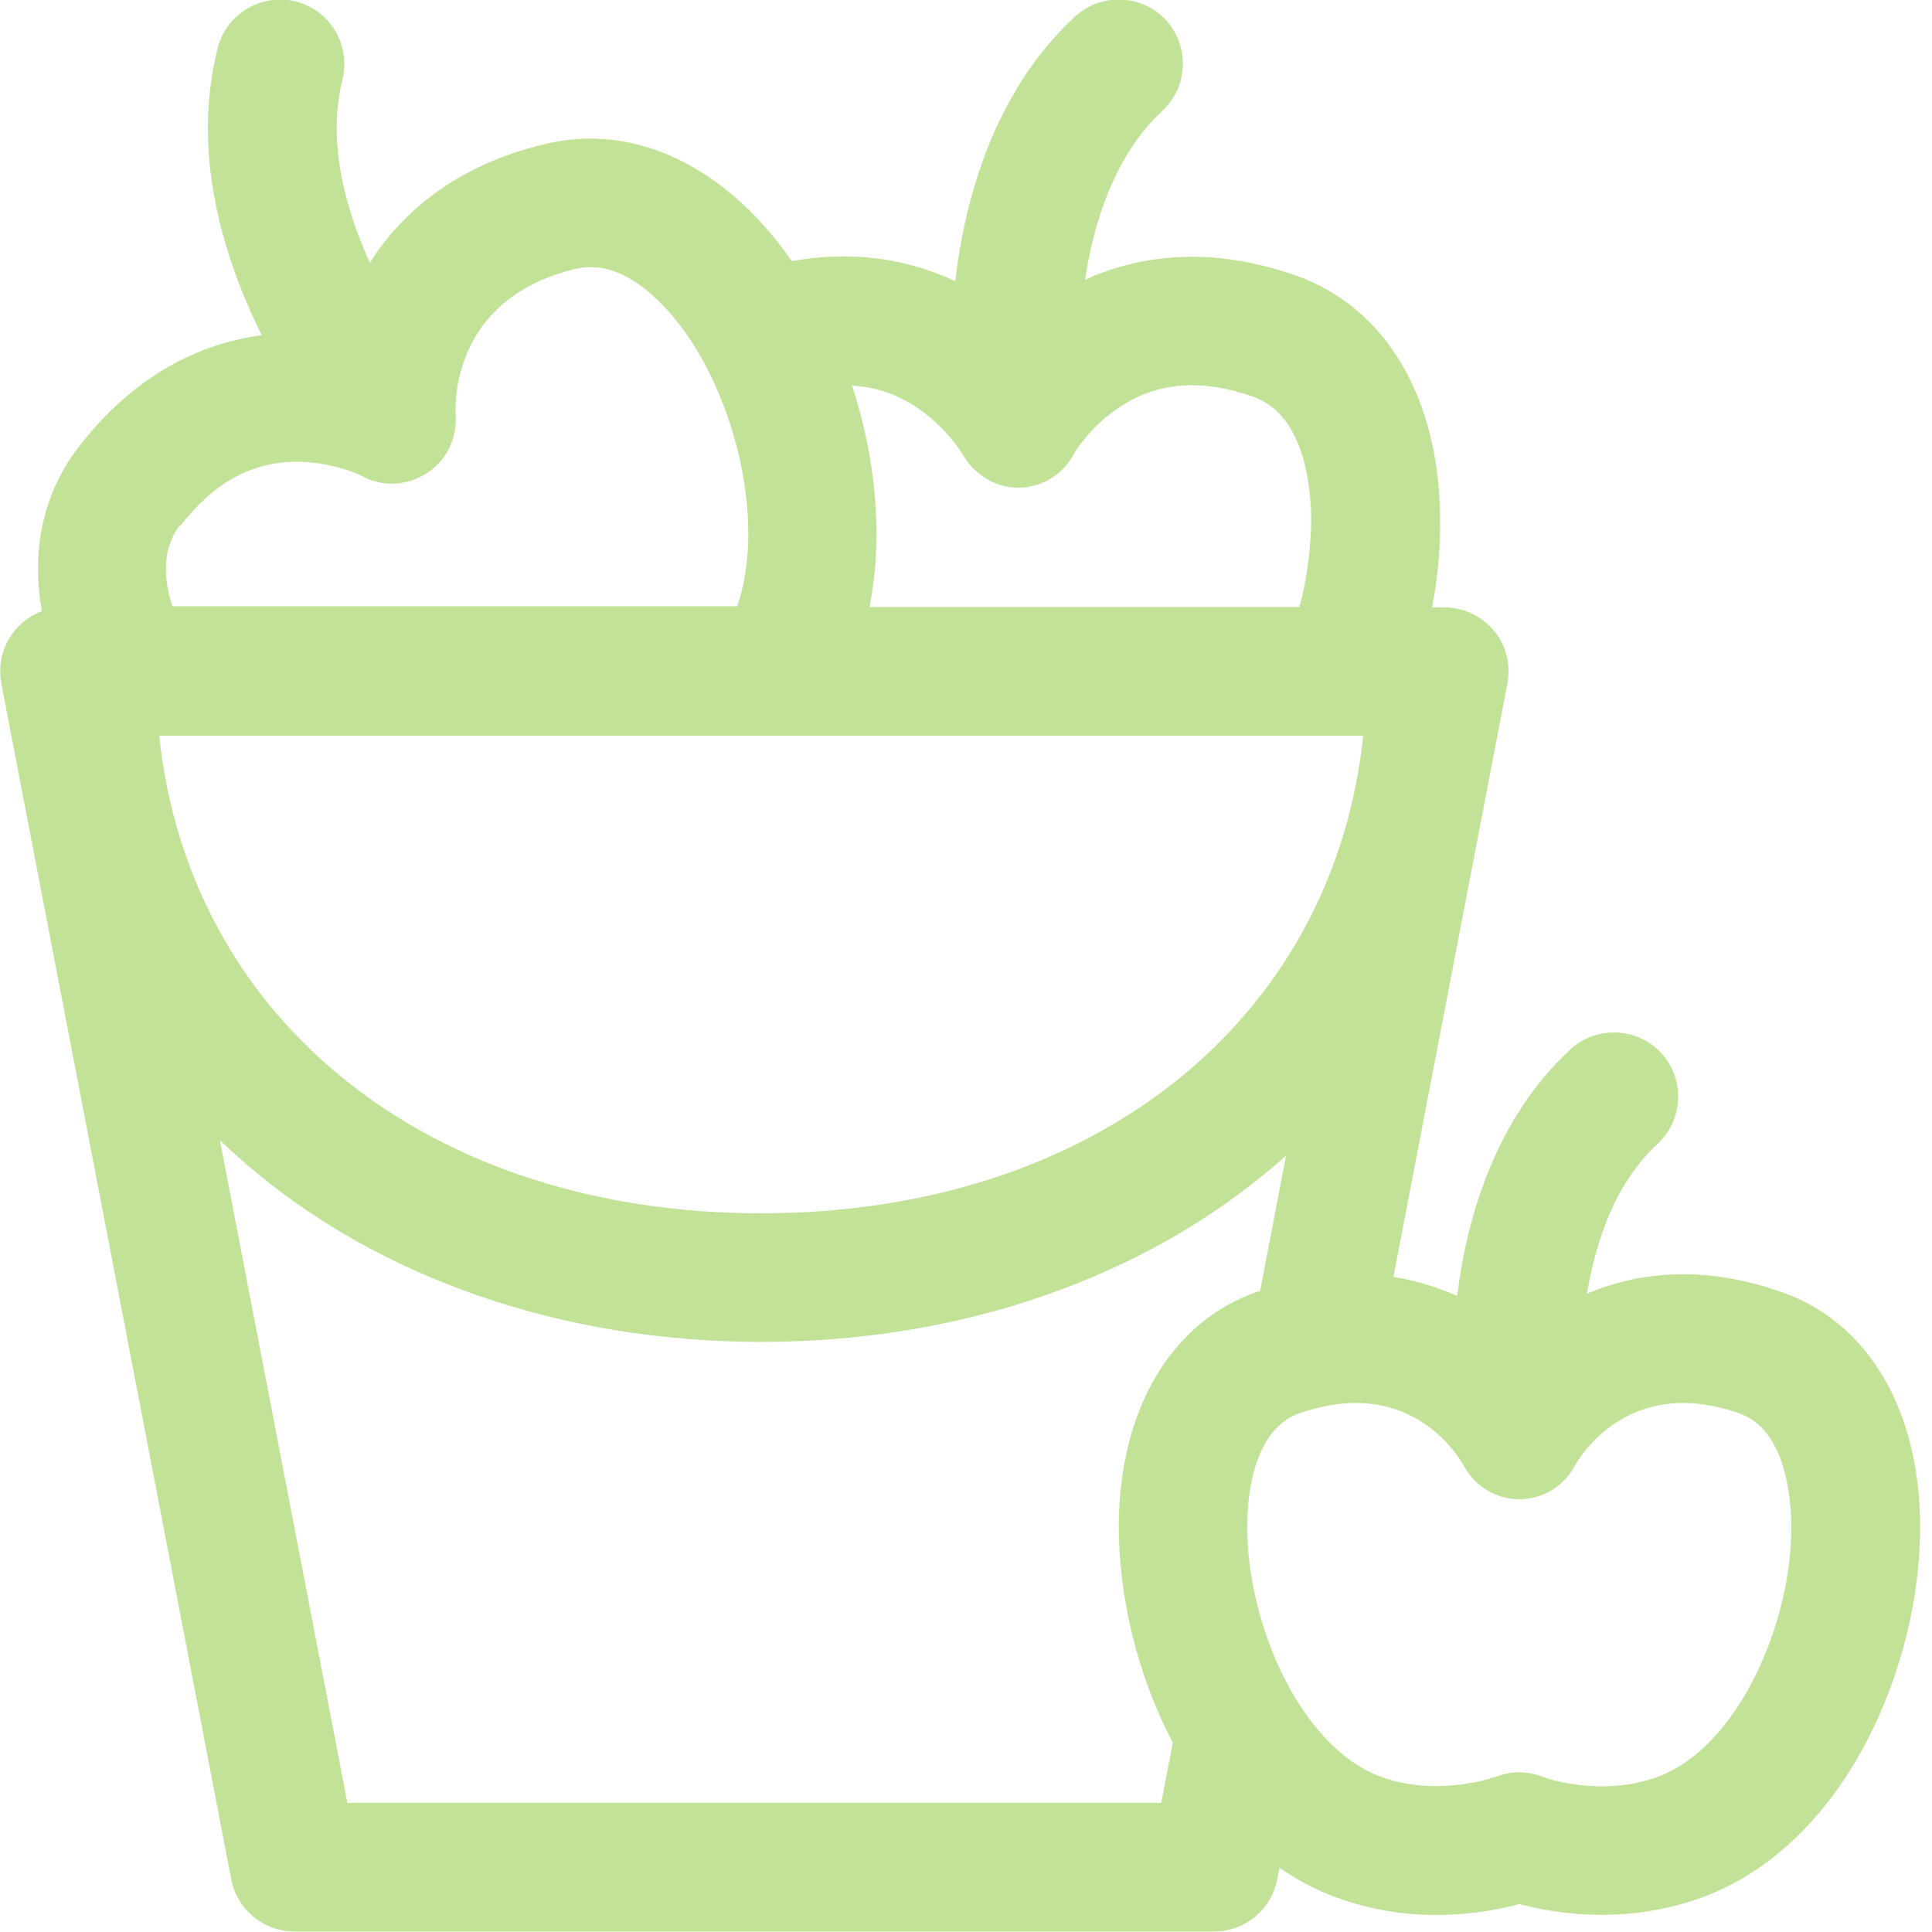
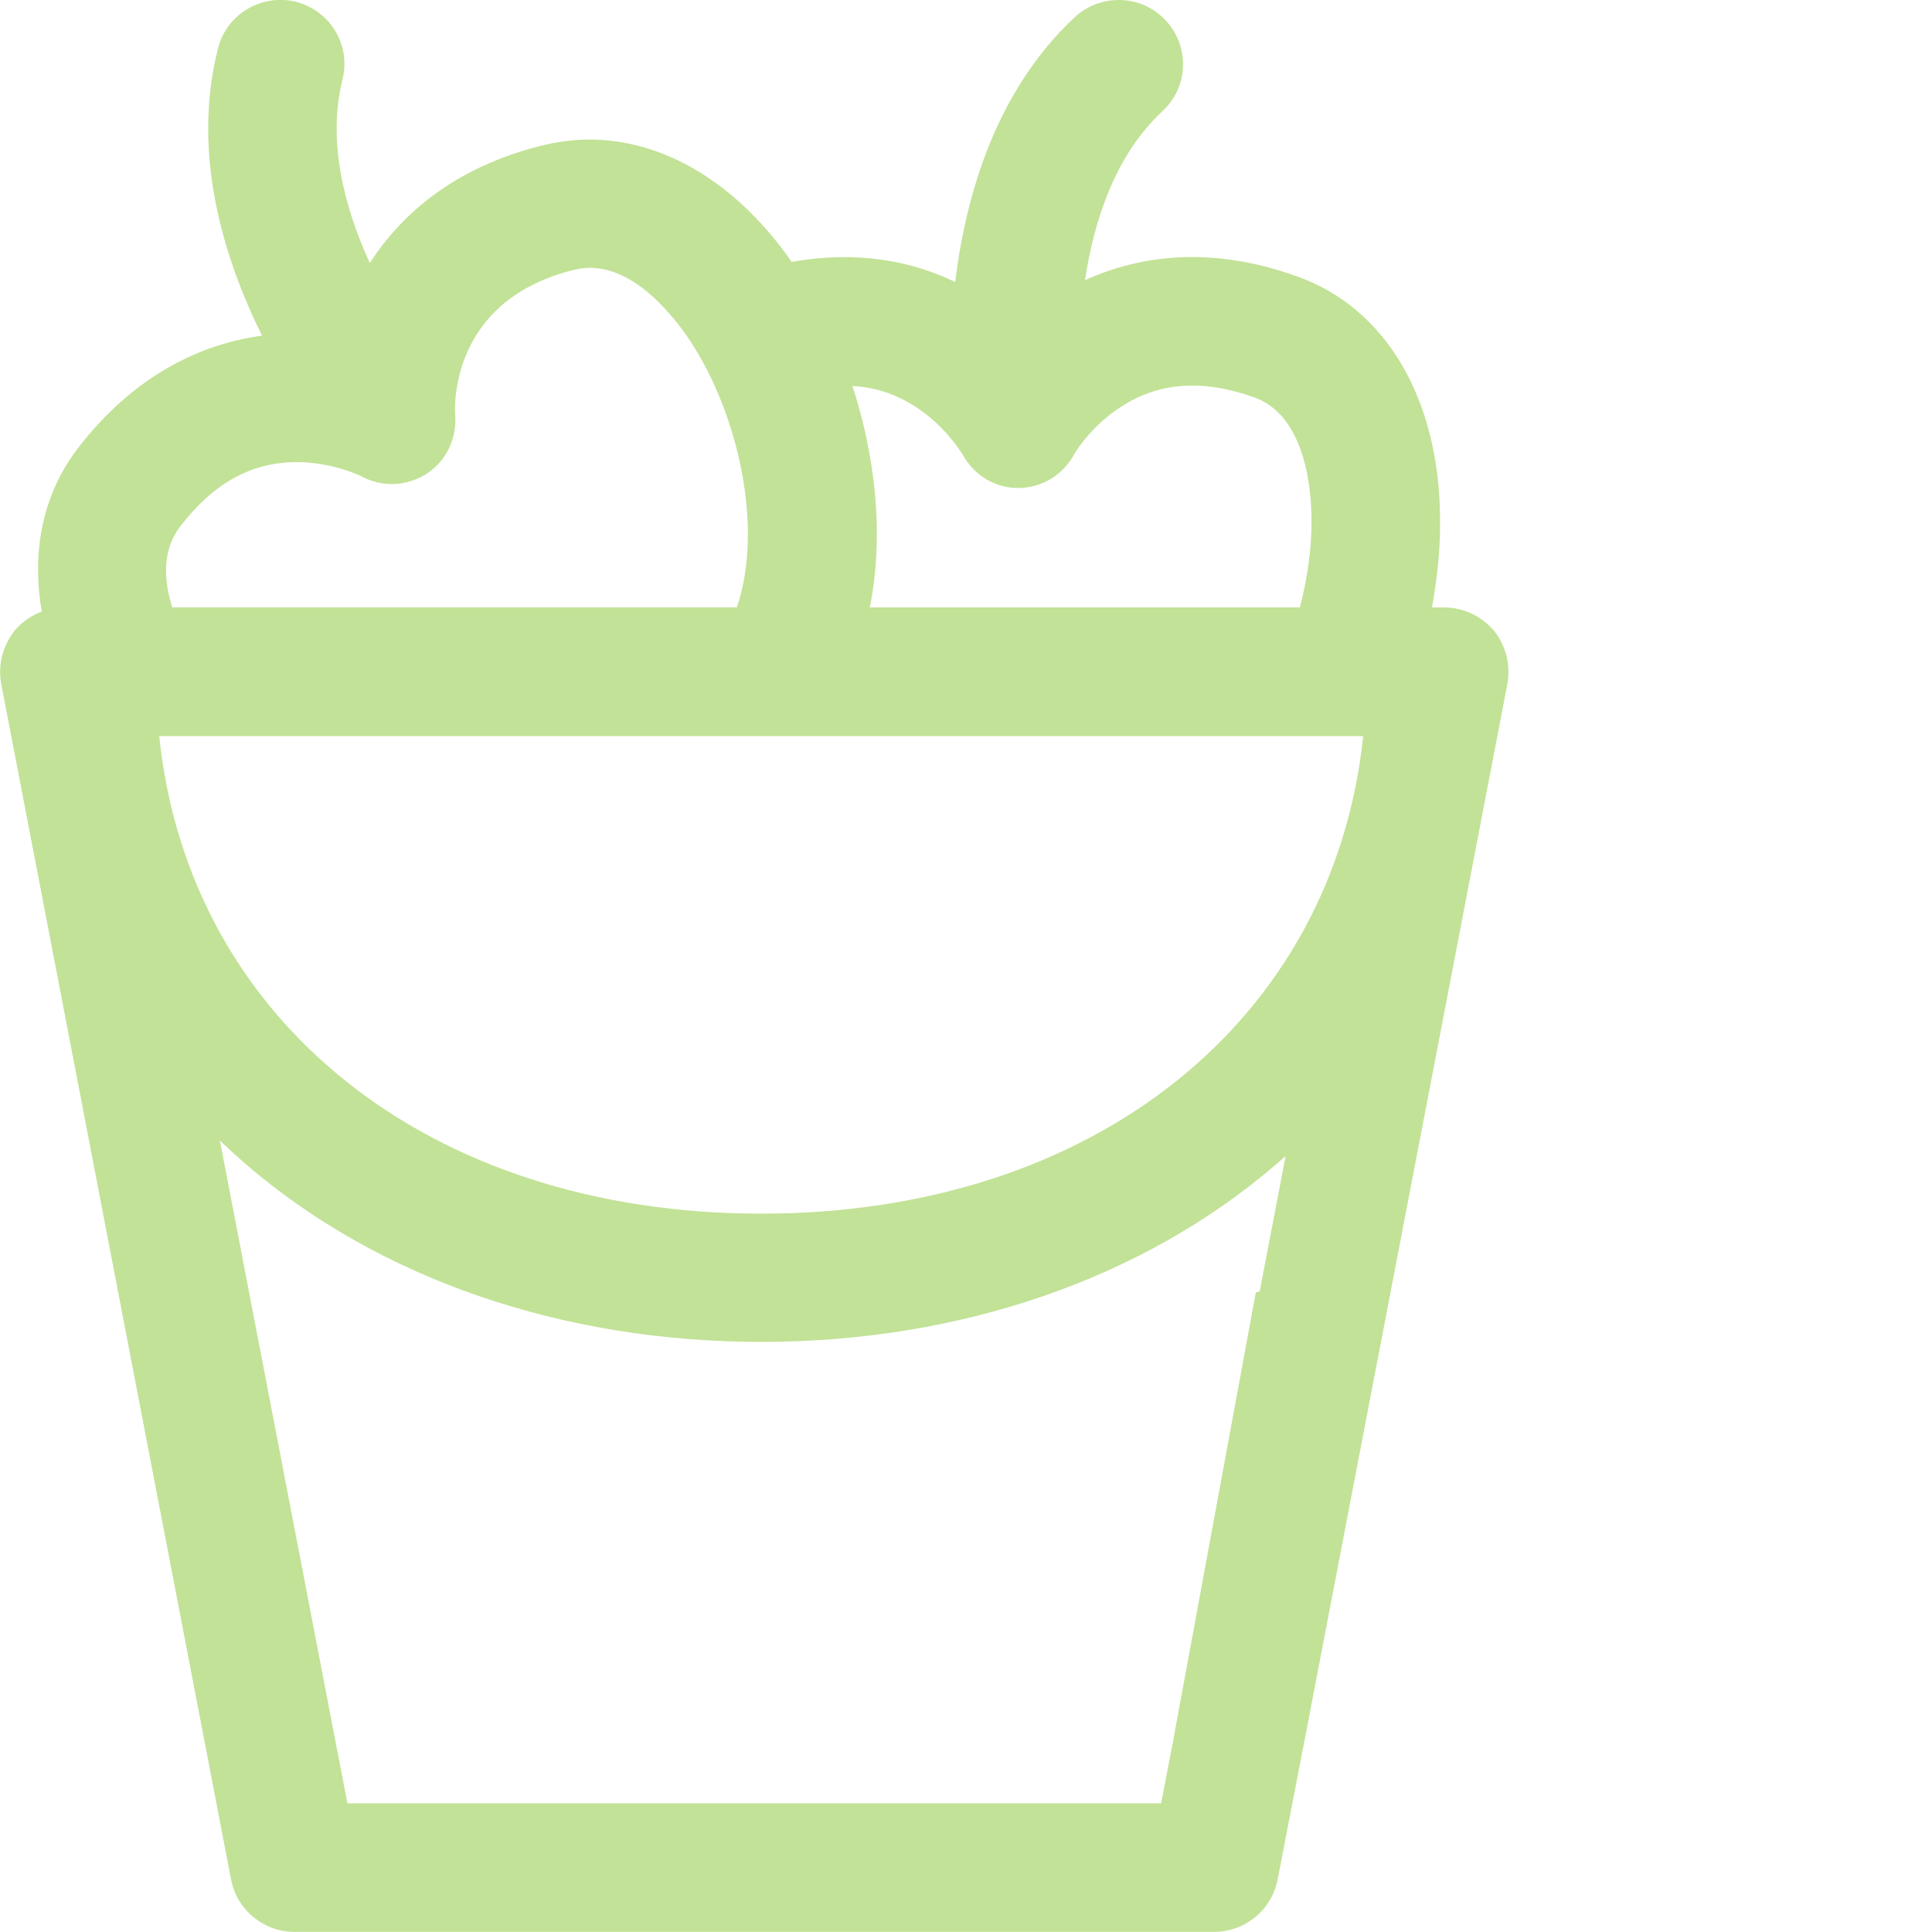
<svg xmlns="http://www.w3.org/2000/svg" version="1.1" width="32" height="32" viewBox="0 0 32 32">
-   <path fill="#c2e297" d="M29.53 21.408c-1.293-0.461-2.381-0.346-3.245 0.019 0.147-0.877 0.467-1.83 1.171-2.483 0.429-0.397 0.454-1.075 0.058-1.504s-1.075-0.454-1.504-0.058c-1.229 1.139-1.709 2.746-1.875 4.083-0.32-0.141-0.672-0.256-1.056-0.314l1.888-9.83c0.058-0.314-0.019-0.634-0.224-0.877s-0.506-0.384-0.819-0.384h-0.205c0.096-0.499 0.141-0.998 0.134-1.472-0.013-1.997-0.902-3.494-2.374-4.019-1.408-0.499-2.592-0.352-3.507 0.064 0.147-0.973 0.493-2.061 1.28-2.797 0.429-0.397 0.454-1.075 0.058-1.504s-1.075-0.454-1.504-0.058c-1.318 1.222-1.818 2.963-1.984 4.384-0.736-0.346-1.645-0.525-2.707-0.333-1.094-1.574-2.611-2.298-4.090-1.939-1.453 0.346-2.355 1.114-2.899 1.965-0.41-0.902-0.71-2.003-0.454-3.034 0.141-0.57-0.205-1.152-0.774-1.293s-1.152 0.205-1.293 0.774c-0.442 1.747 0.096 3.475 0.73 4.755-1.018 0.134-2.118 0.653-3.046 1.869-0.576 0.755-0.774 1.696-0.595 2.701-0.173 0.064-0.326 0.173-0.448 0.32-0.205 0.243-0.282 0.57-0.224 0.877l3.808 19.808c0.096 0.499 0.538 0.864 1.043 0.864h15.238c0.512 0 0.947-0.365 1.043-0.864l0.038-0.192c0.288 0.198 0.595 0.365 0.928 0.486 1.267 0.474 2.445 0.275 3.046 0.115 0.314 0.083 0.794 0.179 1.363 0.179 0.506 0 1.082-0.077 1.677-0.294 2.362-0.877 3.616-3.84 3.597-6.176-0.013-1.901-0.864-3.341-2.278-3.84zM22.579 12.186c-0.493 4.704-4.454 7.91-9.971 7.91s-9.478-3.206-9.971-7.91h19.942zM15.936 7.507c0.186 0.346 0.538 0.57 0.928 0.57s0.749-0.218 0.928-0.57c0.032-0.051 0.288-0.467 0.768-0.774 0.627-0.41 1.35-0.461 2.202-0.16s0.954 1.517 0.954 2.029c0 0.461-0.064 0.96-0.192 1.453h-7.123c0.237-1.19 0.096-2.49-0.288-3.667 0.378 0.019 0.723 0.134 1.050 0.346 0.48 0.314 0.742 0.73 0.768 0.774zM2.982 8.717c0.55-0.717 1.184-1.069 1.933-1.069v0c0.57 0 1.018 0.205 1.069 0.23 0.339 0.192 0.749 0.173 1.082-0.038s0.512-0.589 0.48-0.986c0-0.077-0.115-1.894 1.984-2.4 0.877-0.211 1.626 0.755 1.907 1.178 0.806 1.222 1.222 3.11 0.774 4.41h-9.357c-0.141-0.442-0.179-0.941 0.122-1.338zM5.754 29.862l-2.112-10.976c0.141 0.134 0.282 0.262 0.429 0.39 2.208 1.901 5.242 2.95 8.538 2.95s6.33-1.050 8.538-2.95c0.051-0.045 0.102-0.090 0.154-0.134l-0.429 2.24s-0.038 0.013-0.064 0.019c-1.408 0.499-2.259 1.933-2.278 3.84-0.006 1.165 0.294 2.483 0.896 3.622l-0.192 0.998h-13.478zM27.462 29.427c-0.941 0.352-1.882 0.019-1.914 0-0.25-0.096-0.518-0.096-0.768 0-0.006 0-0.96 0.352-1.914 0-1.338-0.499-2.221-2.554-2.208-4.166 0-0.467 0.096-1.581 0.858-1.85 0.352-0.122 0.659-0.173 0.941-0.173 1.107 0 1.658 0.813 1.779 1.024 0.186 0.352 0.538 0.57 0.928 0.57s0.749-0.218 0.928-0.57c0.154-0.262 0.979-1.466 2.72-0.851 0.762 0.269 0.851 1.382 0.858 1.85 0.013 1.606-0.87 3.667-2.208 4.166z" />
+   <path fill="#c2e297" d="M24.742 10.445c-0.205-0.243-0.506-0.384-0.826-0.384h-0.198c0.090-0.499 0.141-0.998 0.134-1.472-0.013-1.99-0.902-3.494-2.374-4.013-1.408-0.506-2.586-0.352-3.507 0.064 0.147-0.973 0.493-2.061 1.28-2.797 0.435-0.397 0.461-1.069 0.058-1.504-0.397-0.429-1.069-0.454-1.504-0.058-1.318 1.229-1.811 2.97-1.984 4.39-0.73-0.352-1.638-0.525-2.707-0.333-1.094-1.568-2.611-2.291-4.090-1.939-1.446 0.346-2.355 1.114-2.899 1.958-0.41-0.896-0.71-1.997-0.454-3.034 0.147-0.57-0.198-1.146-0.768-1.293-0.57-0.141-1.152 0.205-1.293 0.774-0.442 1.747 0.096 3.475 0.73 4.755-1.018 0.141-2.118 0.653-3.053 1.869-0.576 0.755-0.768 1.696-0.595 2.701-0.173 0.064-0.326 0.173-0.448 0.314-0.198 0.25-0.282 0.57-0.224 0.883l3.808 19.808c0.096 0.499 0.538 0.864 1.050 0.864h15.232c0.512 0 0.954-0.365 1.050-0.864l0.038-0.192 0.48-2.483 0.998-5.203 2.291-11.93c0.058-0.314-0.026-0.634-0.224-0.883zM15.168 6.739c0.474 0.307 0.736 0.73 0.768 0.774 0.186 0.352 0.538 0.57 0.928 0.57s0.749-0.218 0.934-0.57c0.026-0.045 0.288-0.467 0.768-0.774 0.627-0.41 1.35-0.461 2.202-0.16s0.954 1.517 0.954 2.029c0.006 0.461-0.064 0.96-0.192 1.453h-7.123c0.237-1.19 0.096-2.49-0.288-3.667 0.378 0.019 0.723 0.134 1.050 0.346zM2.982 8.723c0.55-0.717 1.178-1.069 1.933-1.069 0.57 0 1.018 0.211 1.062 0.23 0.346 0.192 0.749 0.173 1.082-0.032 0.333-0.211 0.512-0.595 0.48-0.986-0.006-0.077-0.115-1.894 1.984-2.4 0.877-0.211 1.626 0.755 1.907 1.178 0.806 1.222 1.222 3.11 0.774 4.416h-9.35c-0.141-0.442-0.173-0.941 0.128-1.338zM20.864 21.389s-0.045 0.013-0.064 0.019l-1.376 7.462-0.192 0.998h-13.478l-2.112-10.976c0.141 0.134 0.282 0.262 0.429 0.39 2.208 1.901 5.242 2.944 8.538 2.944s6.323-1.043 8.531-2.944l0.154-0.134-0.429 2.24zM12.608 20.102c-5.523 0-9.485-3.206-9.971-7.91h19.942c-0.493 4.704-4.454 7.91-9.971 7.91z" />
</svg>
